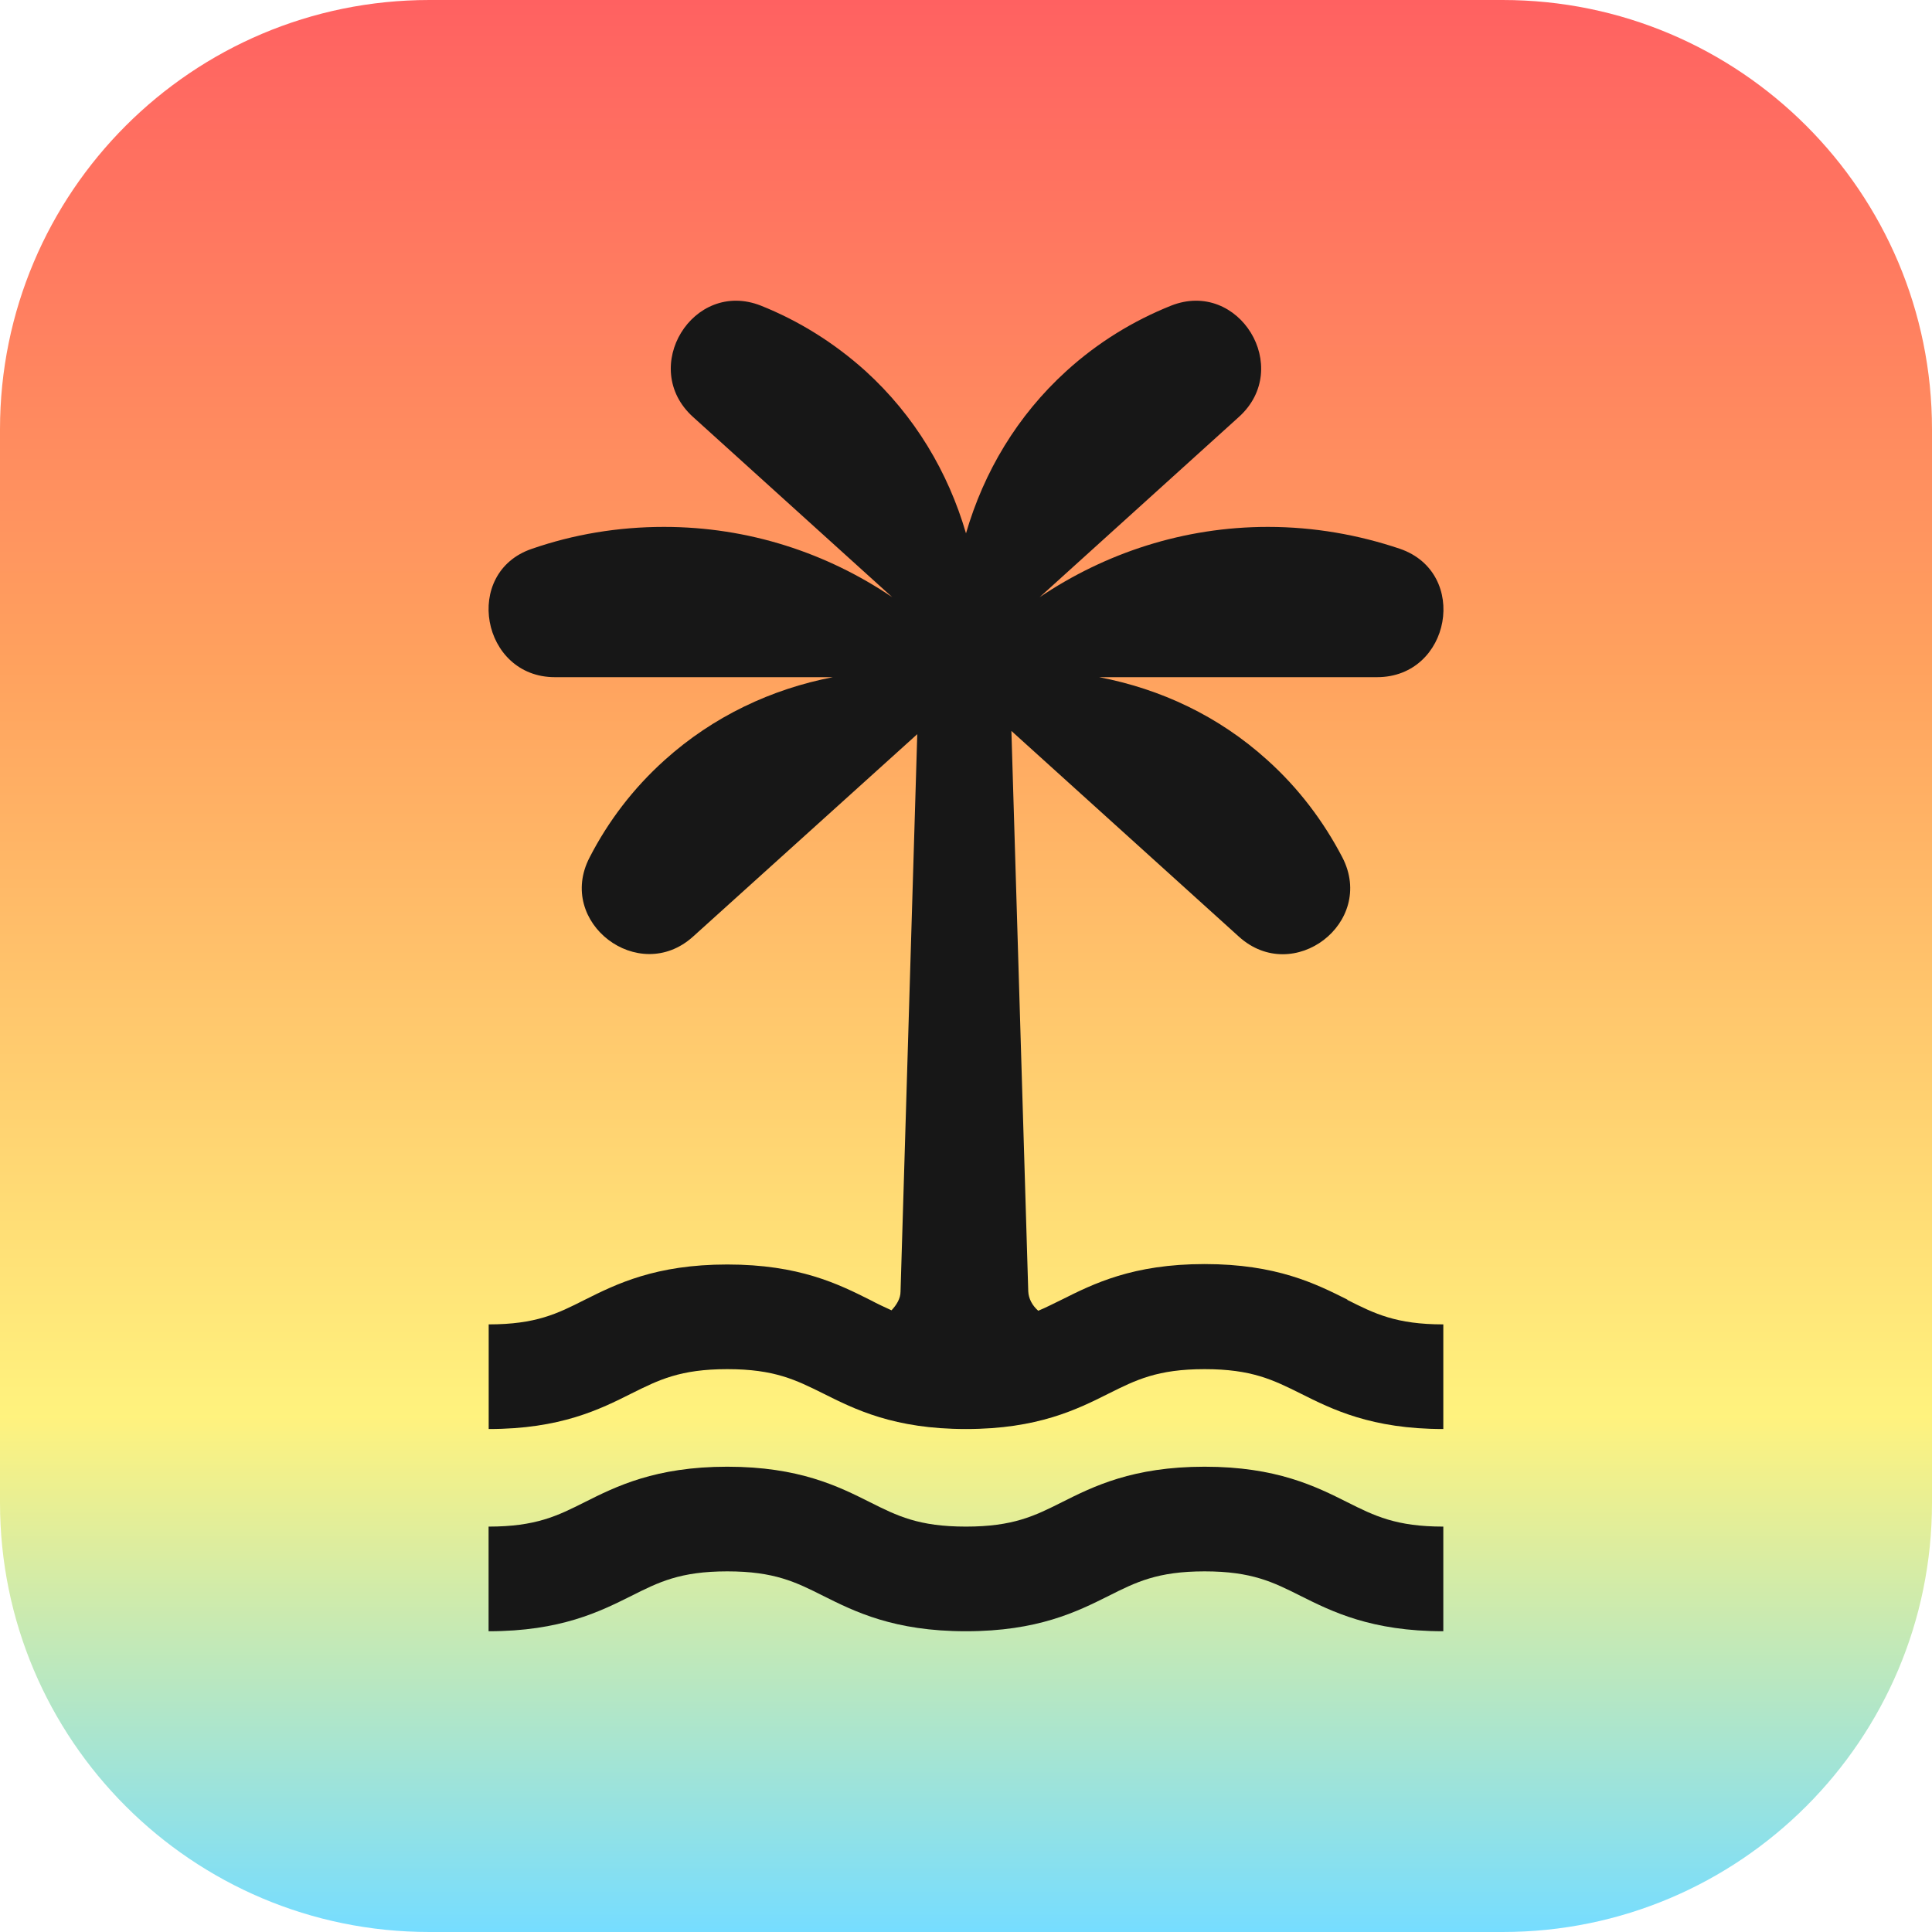
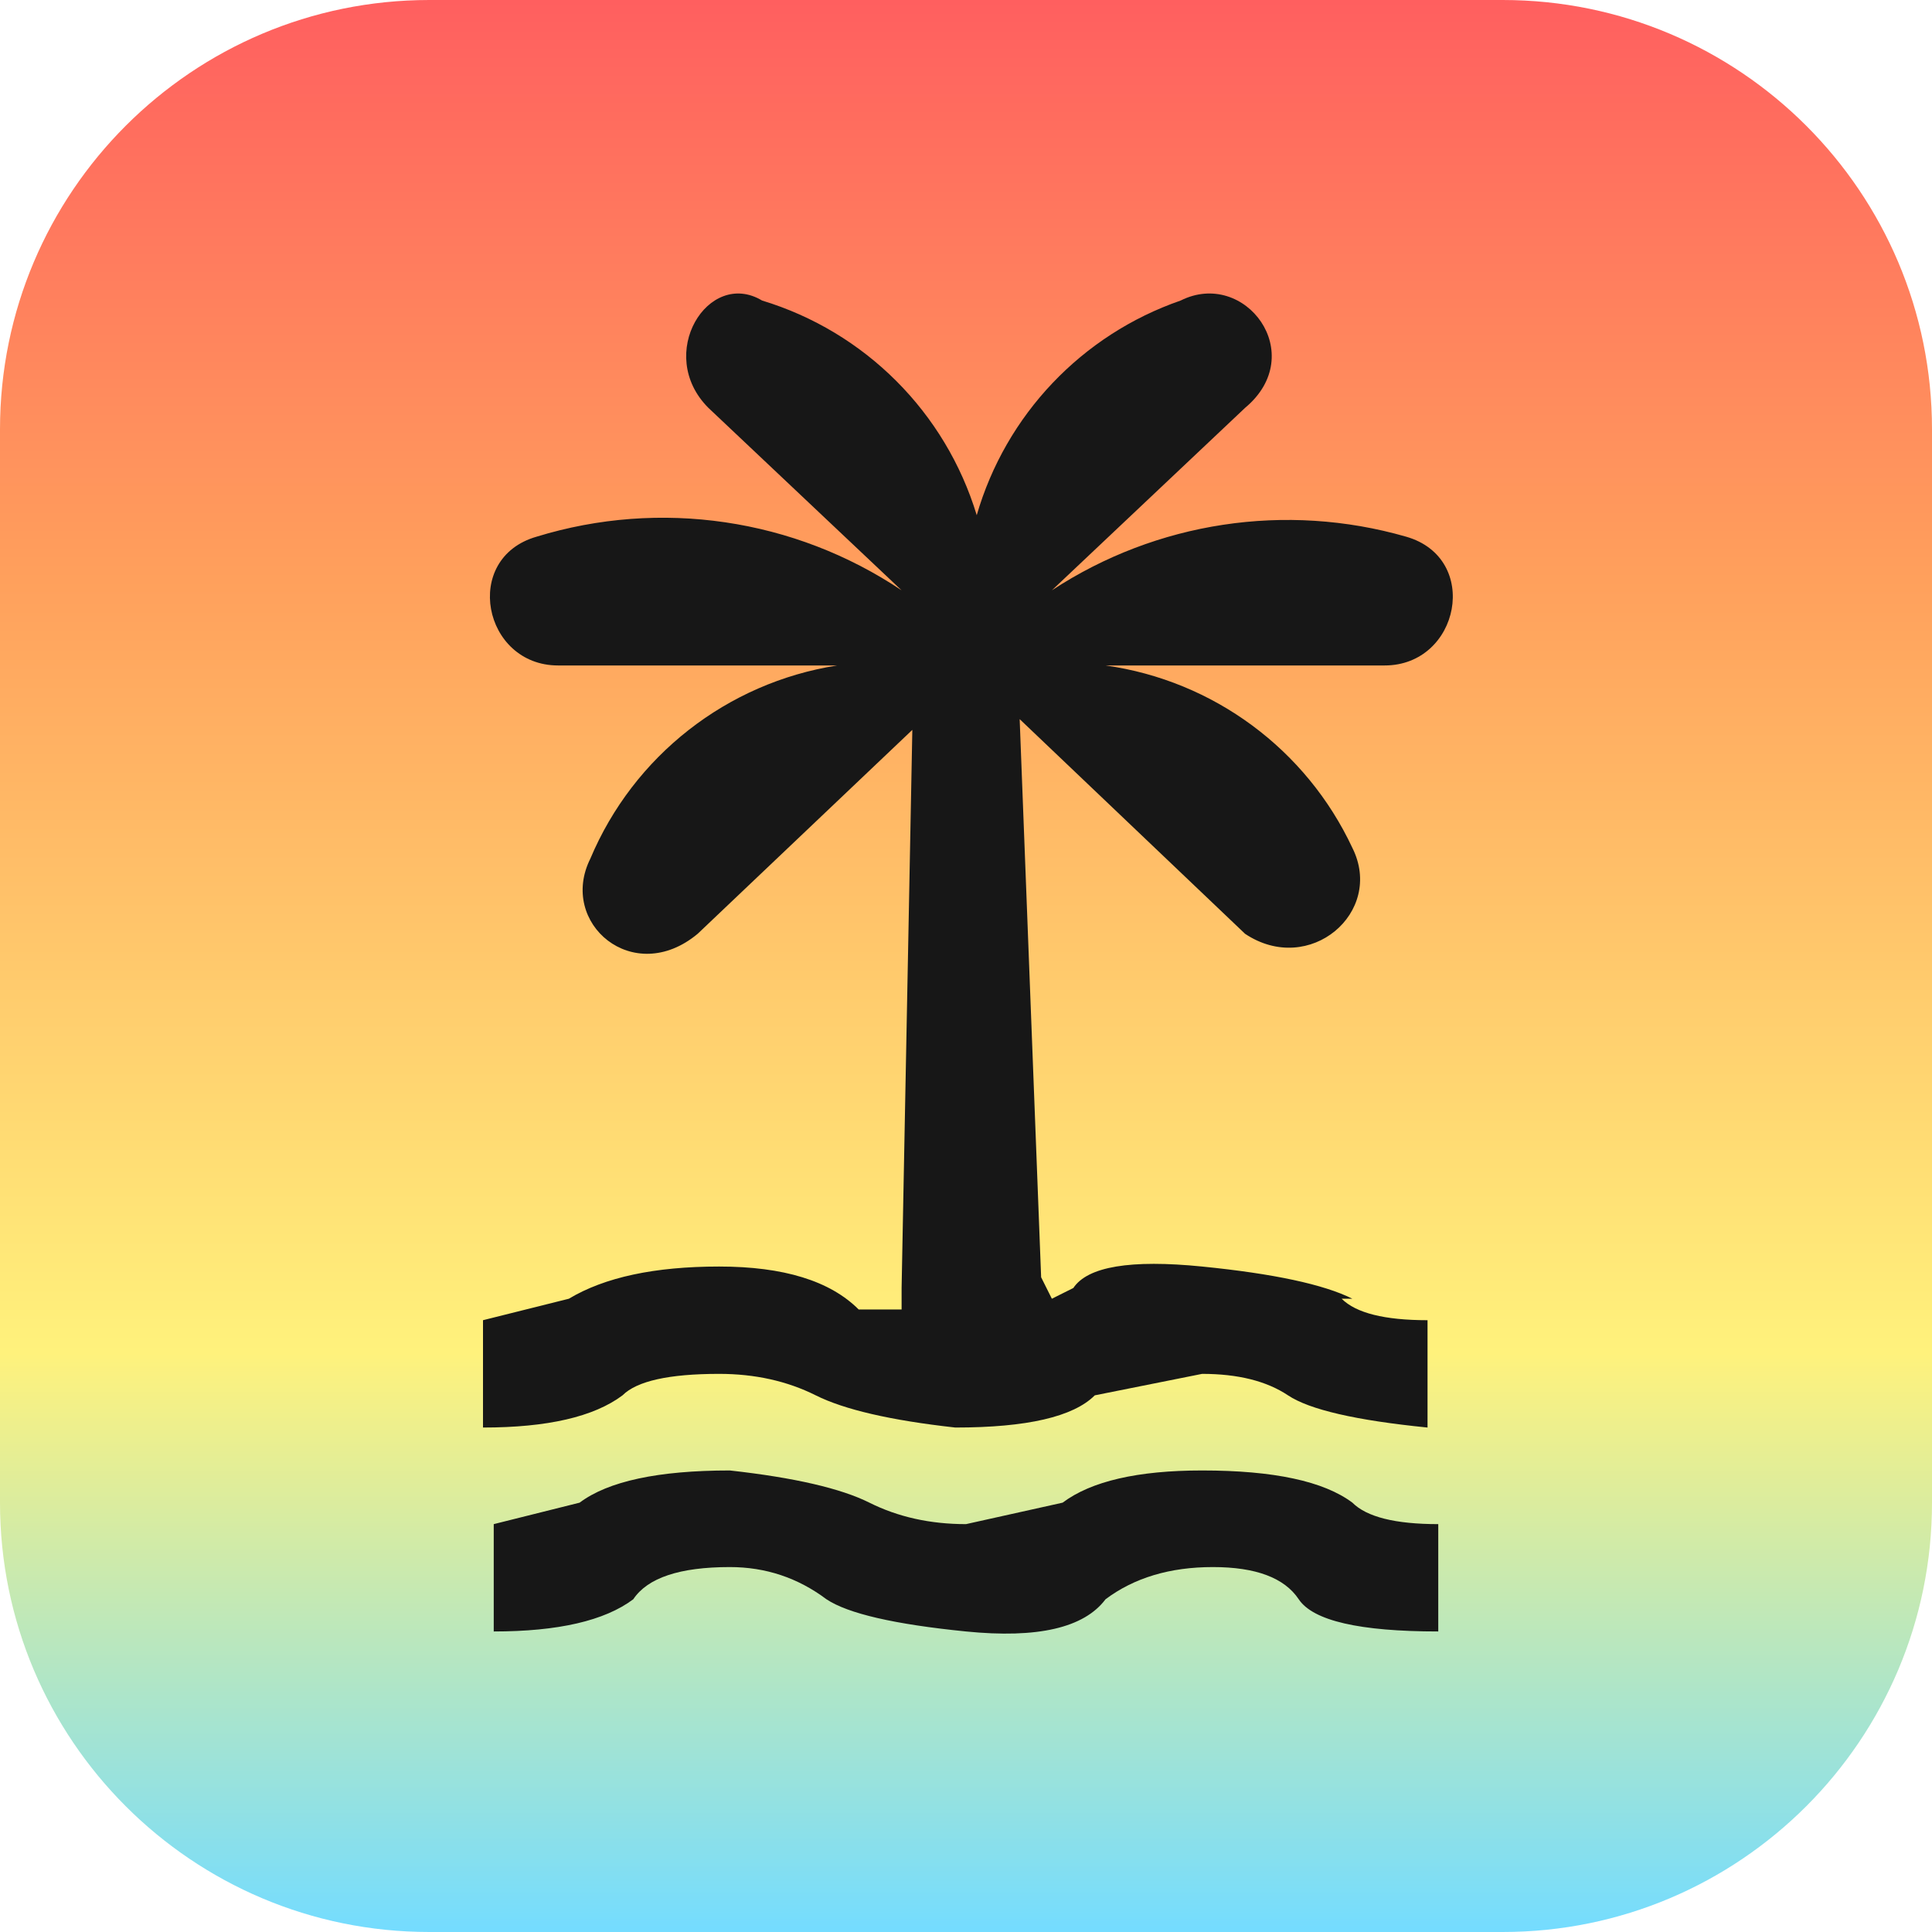
- <svg xmlns="http://www.w3.org/2000/svg" width="18" height="18" viewBox="0 0 18 18" fill="none">
-   <rect width="18" height="18" rx="4" fill="url(#tanstack_logo_gradient)" fill-opacity="0.99" />
-   <path d="M11.223 13.665C10.553 13.665 10.186 13.849 9.893 13.996C9.64 14.123 9.44 14.223 8.999 14.223C8.559 14.223 8.359 14.123 8.106 13.996C7.813 13.849 7.446 13.665 6.776 13.665C6.106 13.665 5.739 13.849 5.446 13.996C5.193 14.123 4.993 14.223 4.552 14.223V15.198C5.223 15.198 5.589 15.015 5.883 14.868C6.136 14.741 6.336 14.64 6.776 14.64C7.216 14.64 7.416 14.741 7.669 14.868C7.963 15.015 8.329 15.198 8.999 15.198C9.67 15.198 10.036 15.015 10.33 14.868C10.583 14.741 10.783 14.64 11.223 14.64C11.663 14.64 11.863 14.741 12.116 14.868C12.41 15.015 12.776 15.198 13.447 15.198V14.223C13.007 14.223 12.806 14.123 12.553 13.996C12.26 13.849 11.893 13.665 11.223 13.665Z" fill="#171717" />
-   <path d="M12.553 12.108C12.26 11.961 11.893 11.777 11.223 11.777C10.553 11.777 10.187 11.961 9.893 12.108C9.816 12.145 9.746 12.182 9.673 12.212C9.616 12.162 9.583 12.098 9.58 12.031L9.423 6.81L11.543 8.727C12.05 9.185 12.82 8.597 12.507 7.989C12.333 7.655 12.1 7.344 11.807 7.081C11.353 6.67 10.813 6.419 10.24 6.309H12.83C13.517 6.309 13.693 5.337 13.043 5.113C12.657 4.983 12.243 4.909 11.813 4.909C11.027 4.909 10.296 5.153 9.686 5.564L11.543 3.884C12.05 3.426 11.543 2.597 10.91 2.848C10.56 2.988 10.23 3.189 9.936 3.456C9.476 3.874 9.166 4.398 9 4.969C8.833 4.398 8.523 3.874 8.063 3.456C7.77 3.192 7.44 2.988 7.09 2.848C6.456 2.597 5.95 3.426 6.456 3.884L8.313 5.564C7.706 5.153 6.976 4.909 6.186 4.909C5.756 4.909 5.343 4.979 4.956 5.113C4.306 5.333 4.486 6.309 5.169 6.309H7.76C7.19 6.419 6.646 6.673 6.193 7.081C5.9 7.344 5.666 7.652 5.493 7.989C5.179 8.594 5.95 9.182 6.456 8.727L8.546 6.84L8.39 12.035C8.39 12.098 8.353 12.158 8.306 12.208C8.24 12.178 8.176 12.148 8.106 12.111C7.813 11.964 7.446 11.781 6.776 11.781C6.106 11.781 5.74 11.964 5.446 12.111C5.193 12.239 4.993 12.339 4.553 12.339V13.314C5.223 13.314 5.59 13.13 5.883 12.983C6.136 12.857 6.336 12.756 6.776 12.756C7.216 12.756 7.416 12.857 7.67 12.983C7.963 13.13 8.33 13.314 9 13.314C9.67 13.314 10.037 13.13 10.33 12.983C10.583 12.857 10.783 12.756 11.223 12.756C11.663 12.756 11.863 12.857 12.117 12.983C12.41 13.13 12.777 13.314 13.447 13.314V12.339C13.007 12.339 12.807 12.239 12.553 12.111V12.108Z" fill="#171717" />
+ <svg xmlns="http://www.w3.org/2000/svg" fill="none" viewBox="0 0 18 18">
+   <rect width="18" height="18" fill="url(#a)" rx="4" />
+   <path fill="#171717" d="M11.2 13.7q-.9 0-1.3.3l-.9.2q-.5 0-.9-.2t-1.3-.3q-1 0-1.4.3l-.8.2v1q.9 0 1.3-.3.2-.3.9-.3.5 0 .9.3.3.2 1.3.3t1.3-.3q.4-.3 1-.3t.8.3 1.3.3v-1q-.6 0-.8-.2-.4-.3-1.4-.3M12.6 12.1q-.4-.2-1.4-.3T10 12l-.2.1-.1-.2-.2-5.2 2.1 2c.6.4 1.3-.2 1-.8a3 3 0 0 0-2.3-1.7h2.6c.7 0 .9-1 .2-1.2a4 4 0 0 0-3.3.5l1.8-1.7c.6-.5 0-1.3-.6-1a3 3 0 0 0-1.9 2 3 3 0 0 0-2-2c-.5-.3-1 .5-.5 1l1.8 1.7A4 4 0 0 0 5 5c-.7.2-.5 1.2.2 1.2h2.6A3 3 0 0 0 5.5 8c-.3.6.4 1.2 1 .7l2-1.9-.1 5.2v.2H8q-.4-.4-1.3-.4t-1.4.3l-.8.2v1q.9 0 1.3-.3.2-.2.9-.2.5 0 .9.2t1.3.3q1 0 1.3-.3l1-.2q.5 0 .8.2t1.3.3v-1q-.6 0-.8-.2" />
  <defs>
-     <linearGradient id="tanstack_logo_gradient" x1="8" y1="0" x2="8" y2="18" gradientUnits="userSpaceOnUse">
-       <stop stop-color="#FF5F5F" />
-       <stop offset="0.344" stop-color="#FFA05C" />
-       <stop offset="0.733" stop-color="#FFF27C" />
-       <stop offset="1" stop-color="#74DCFF" />
+     <linearGradient id="a" x1="8" x2="8" y1="0" y2="18" gradientUnits="userSpaceOnUse">
+       <stop stop-color="#ff5f5f" />
+       <stop offset=".3" stop-color="#ffa05c" />
+       <stop offset=".7" stop-color="#fff27c" />
+       <stop offset="1" stop-color="#74dcff" />
    </linearGradient>
  </defs>
</svg>
